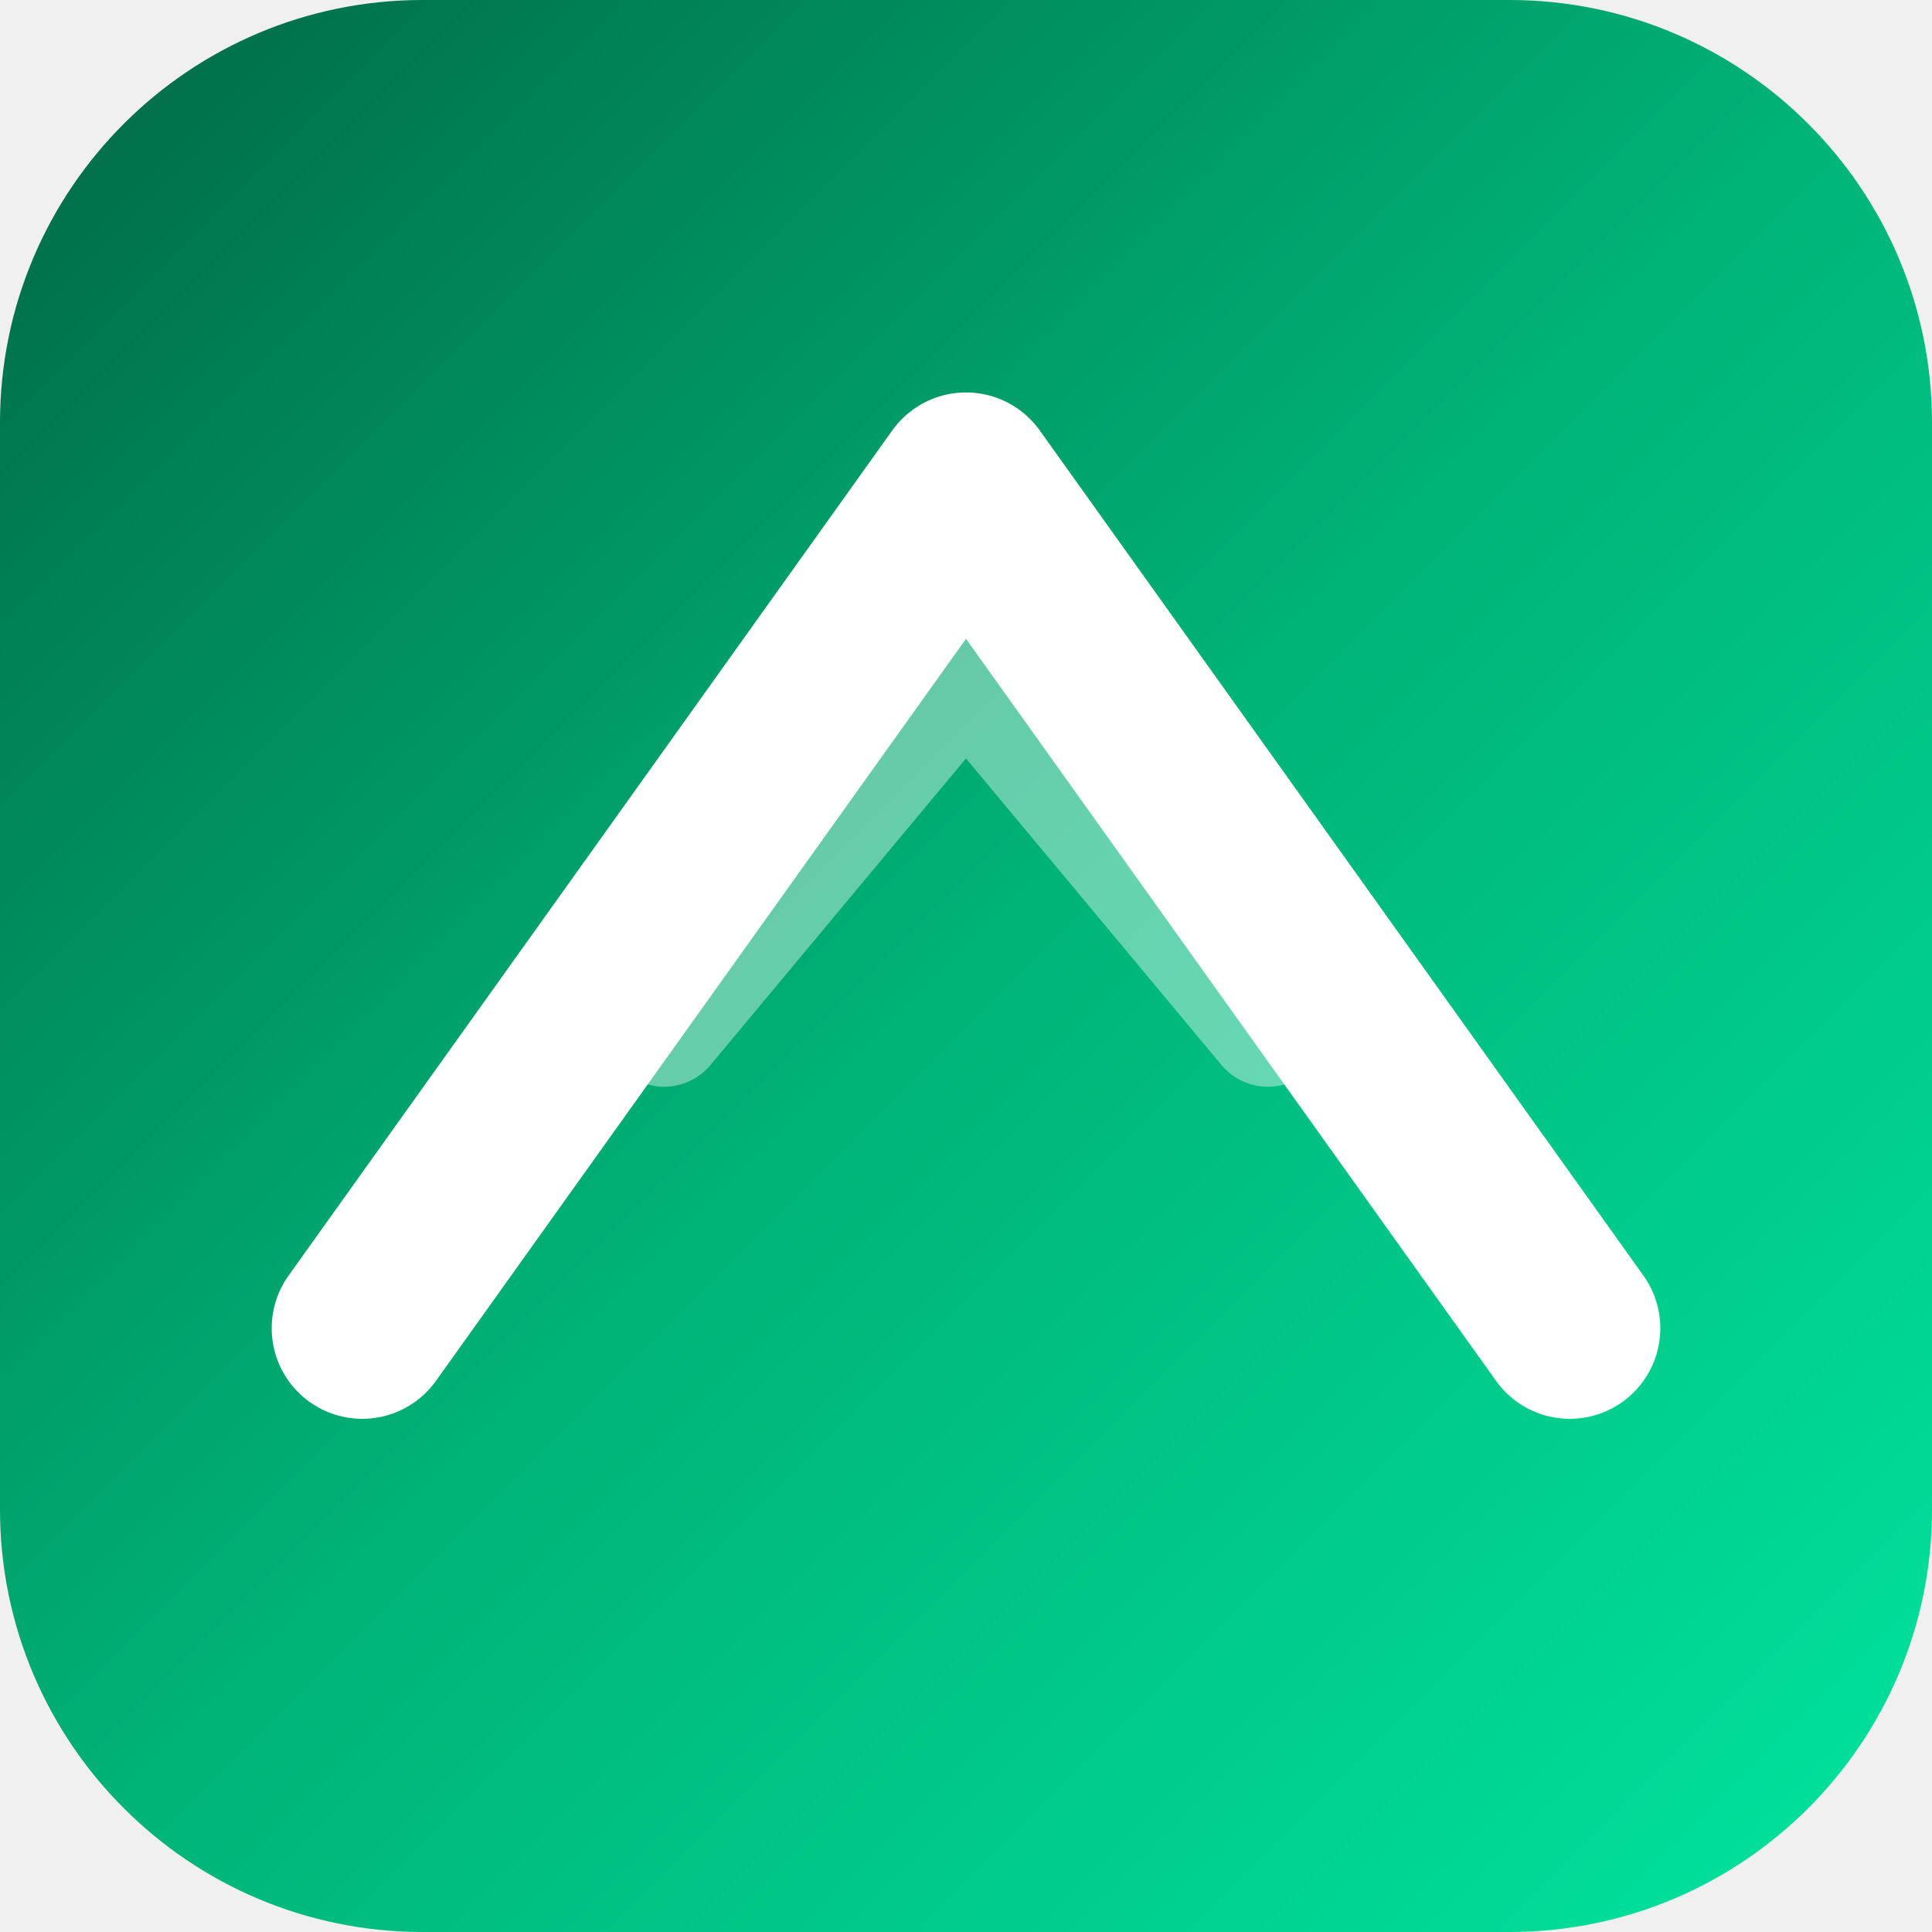
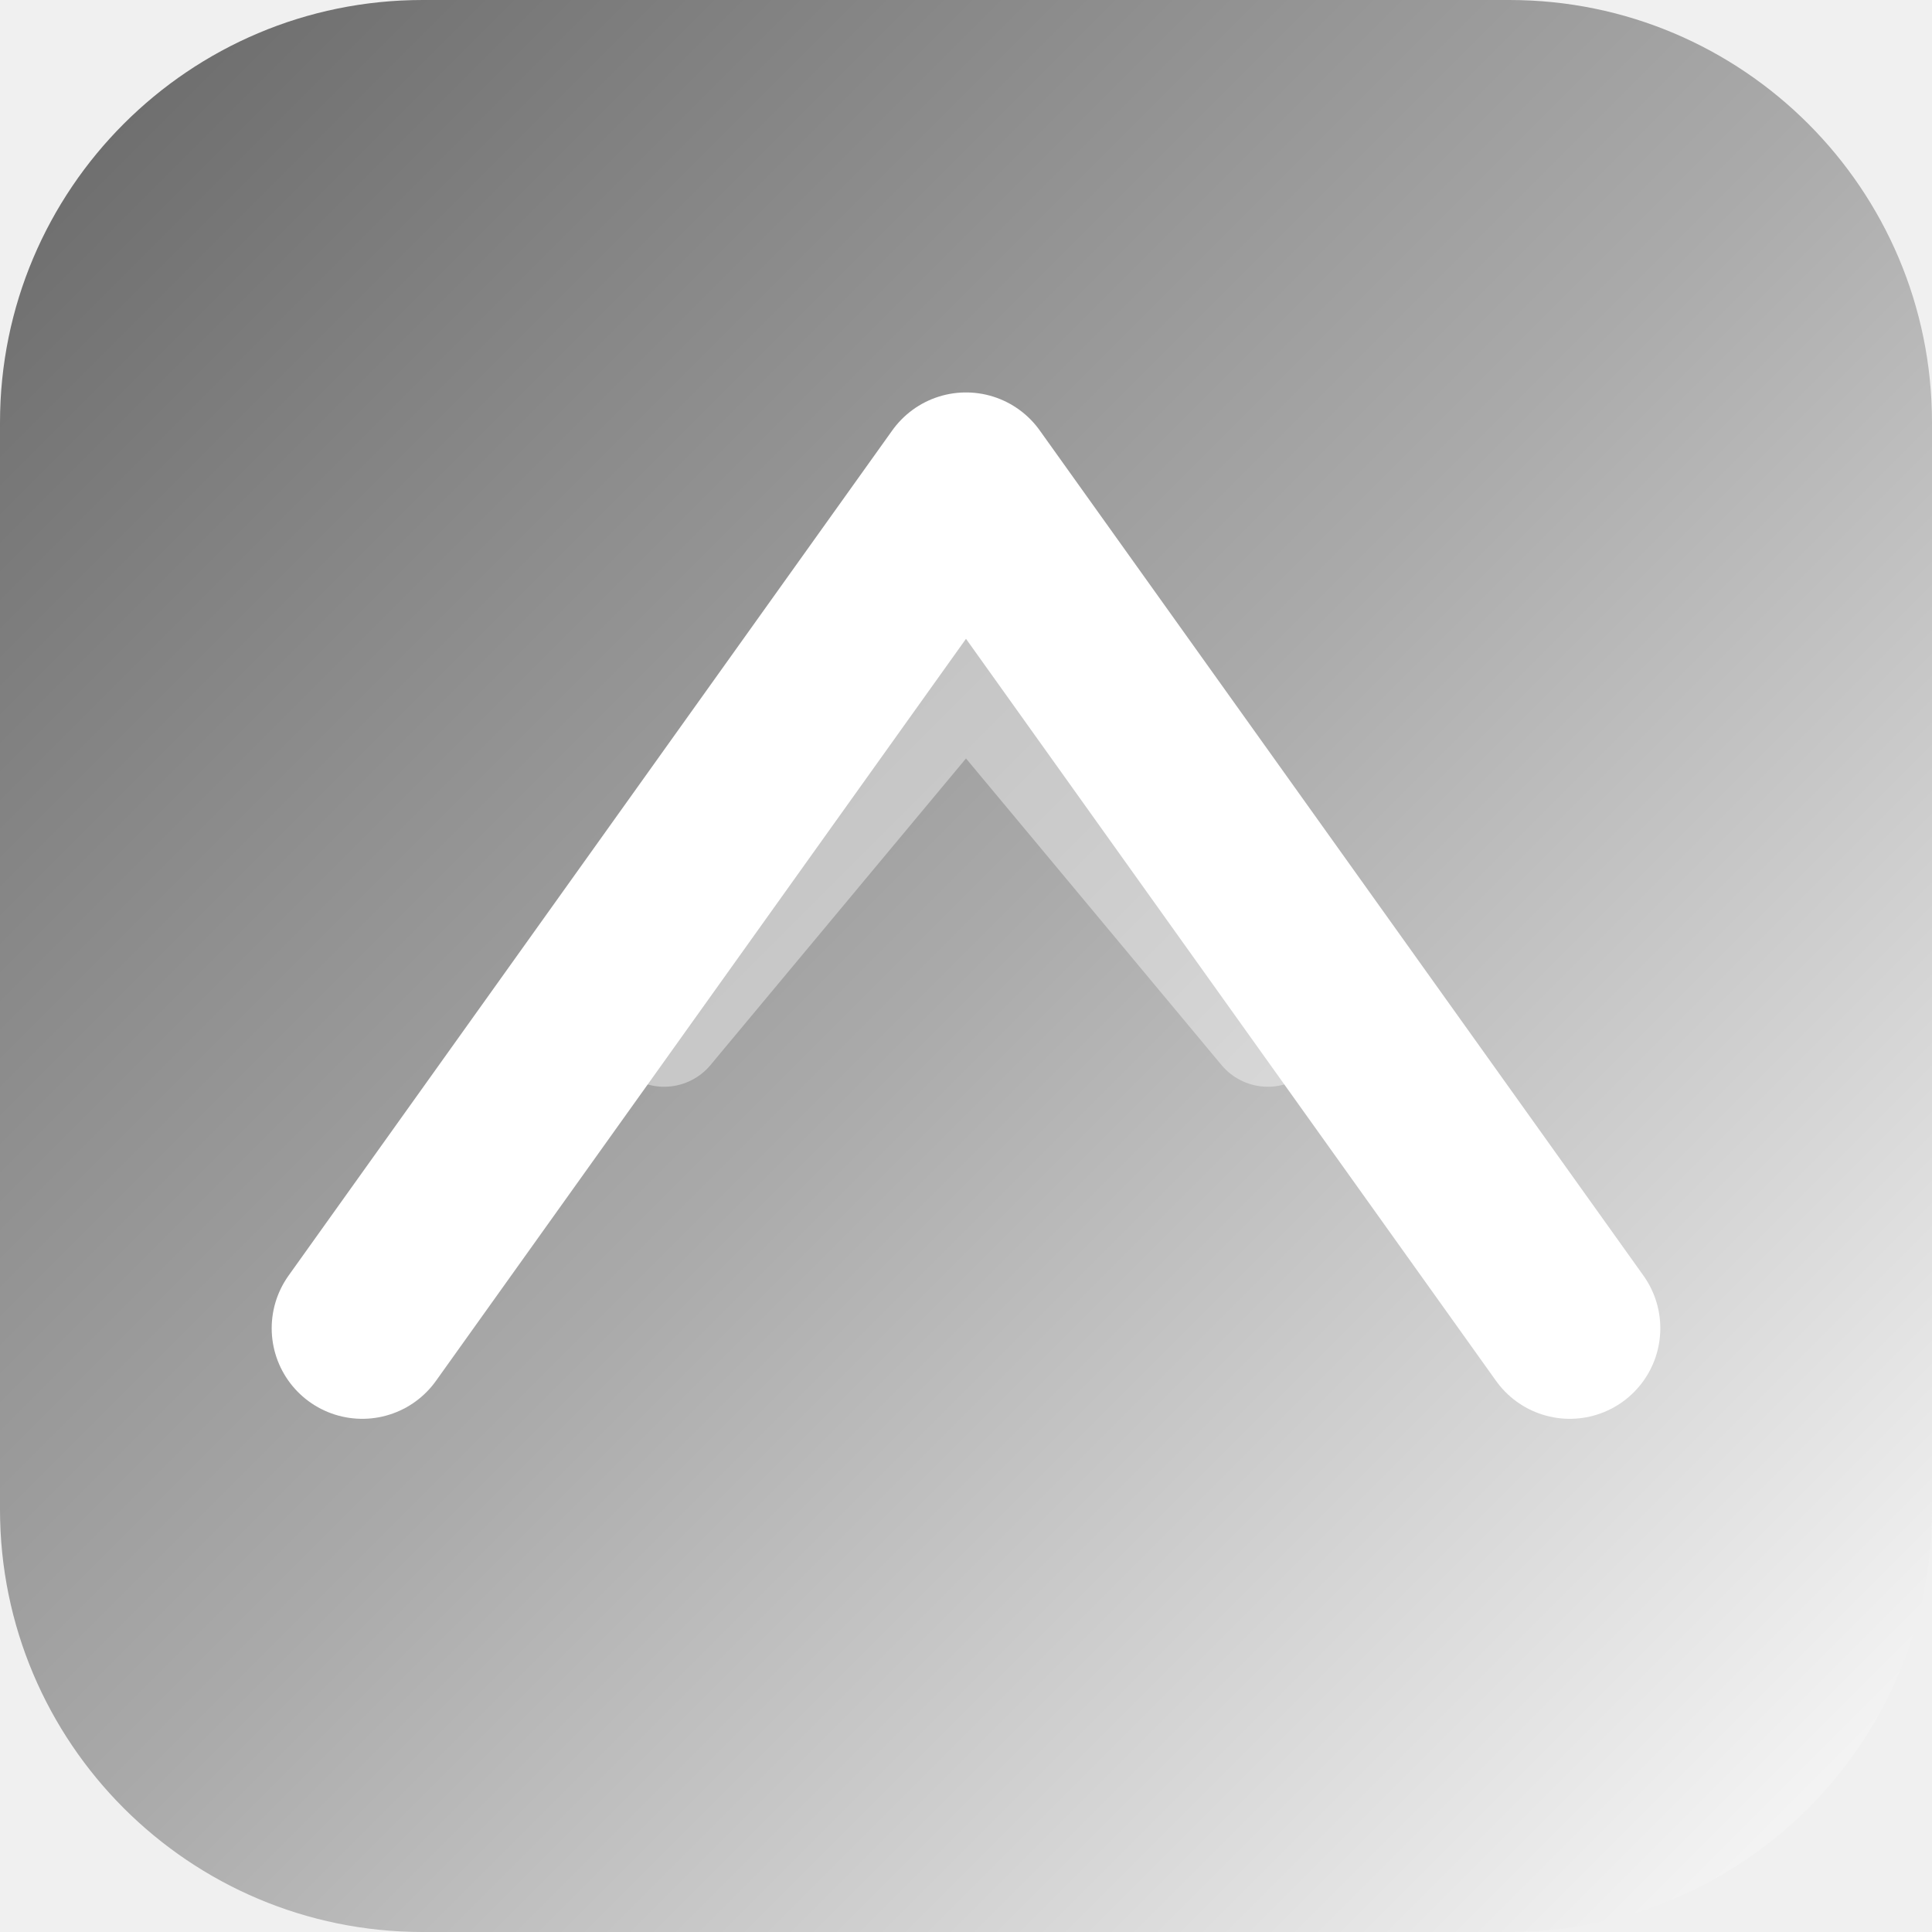
<svg xmlns="http://www.w3.org/2000/svg" viewBox="0 0 32 32">
  <defs>
    <linearGradient id="g" x1="0" y1="0" x2="1" y2="1">
-       <stop offset="0%" stop-color="#006644" />
-       <stop offset="50%" stop-color="#00b377" />
-       <stop offset="100%" stop-color="#00e5a0" />
+       <stop offset="0%" stop-color="#666666" />
+       <stop offset="50%" stop-color="#aaaaaa" />
+       <stop offset="100%" stop-color="#ffffff" />
    </linearGradient>
  </defs>
  <rect width="32" height="32" rx="7" fill="url(#g)" />
  <path d="M6 22L16 8l10 14" stroke="#fff" stroke-width="3" stroke-linecap="round" stroke-linejoin="round" fill="none" />
  <path d="M11 17l5-6 5 6" stroke="#fff" stroke-width="2" stroke-linecap="round" stroke-linejoin="round" fill="none" opacity=".4" />
</svg>
